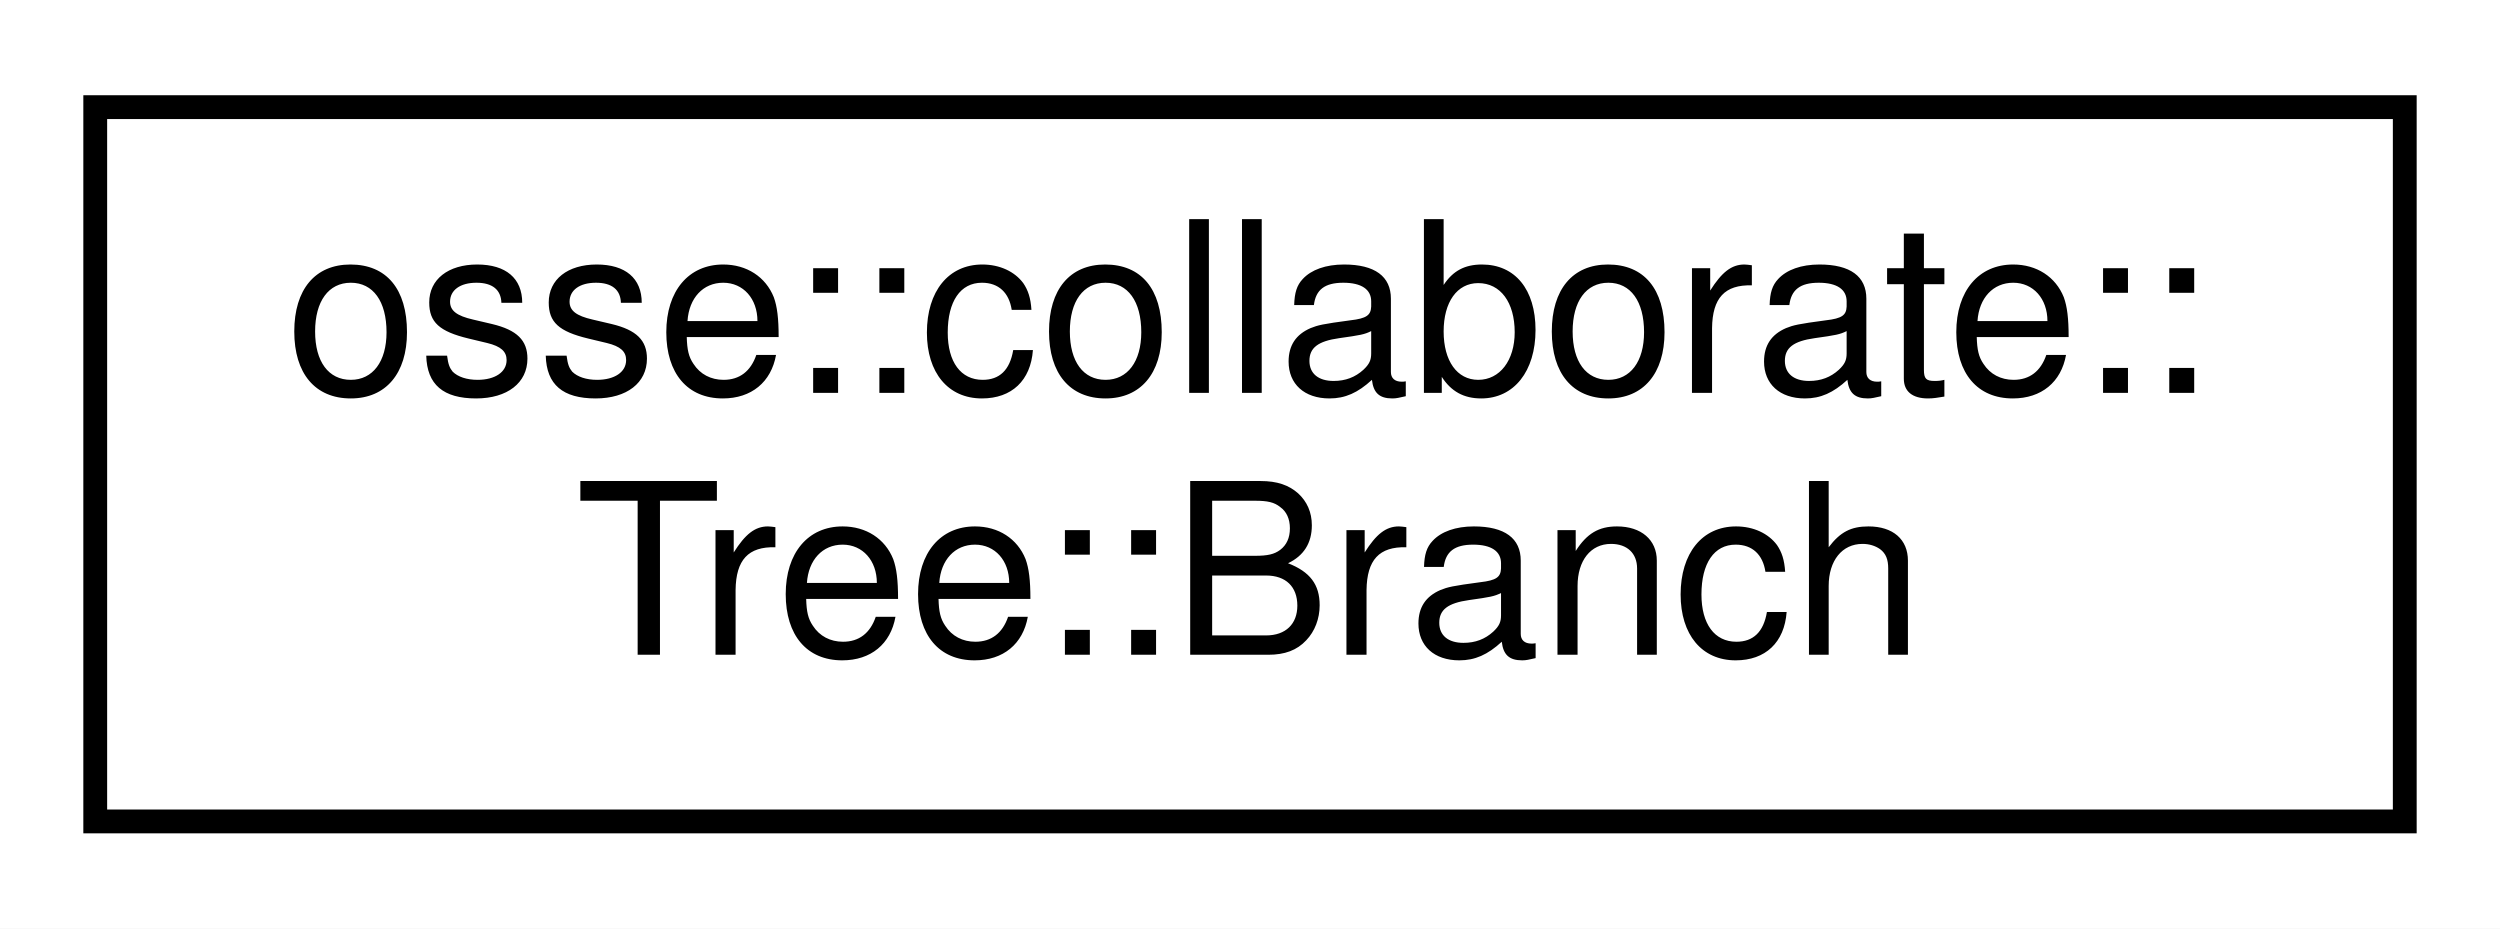
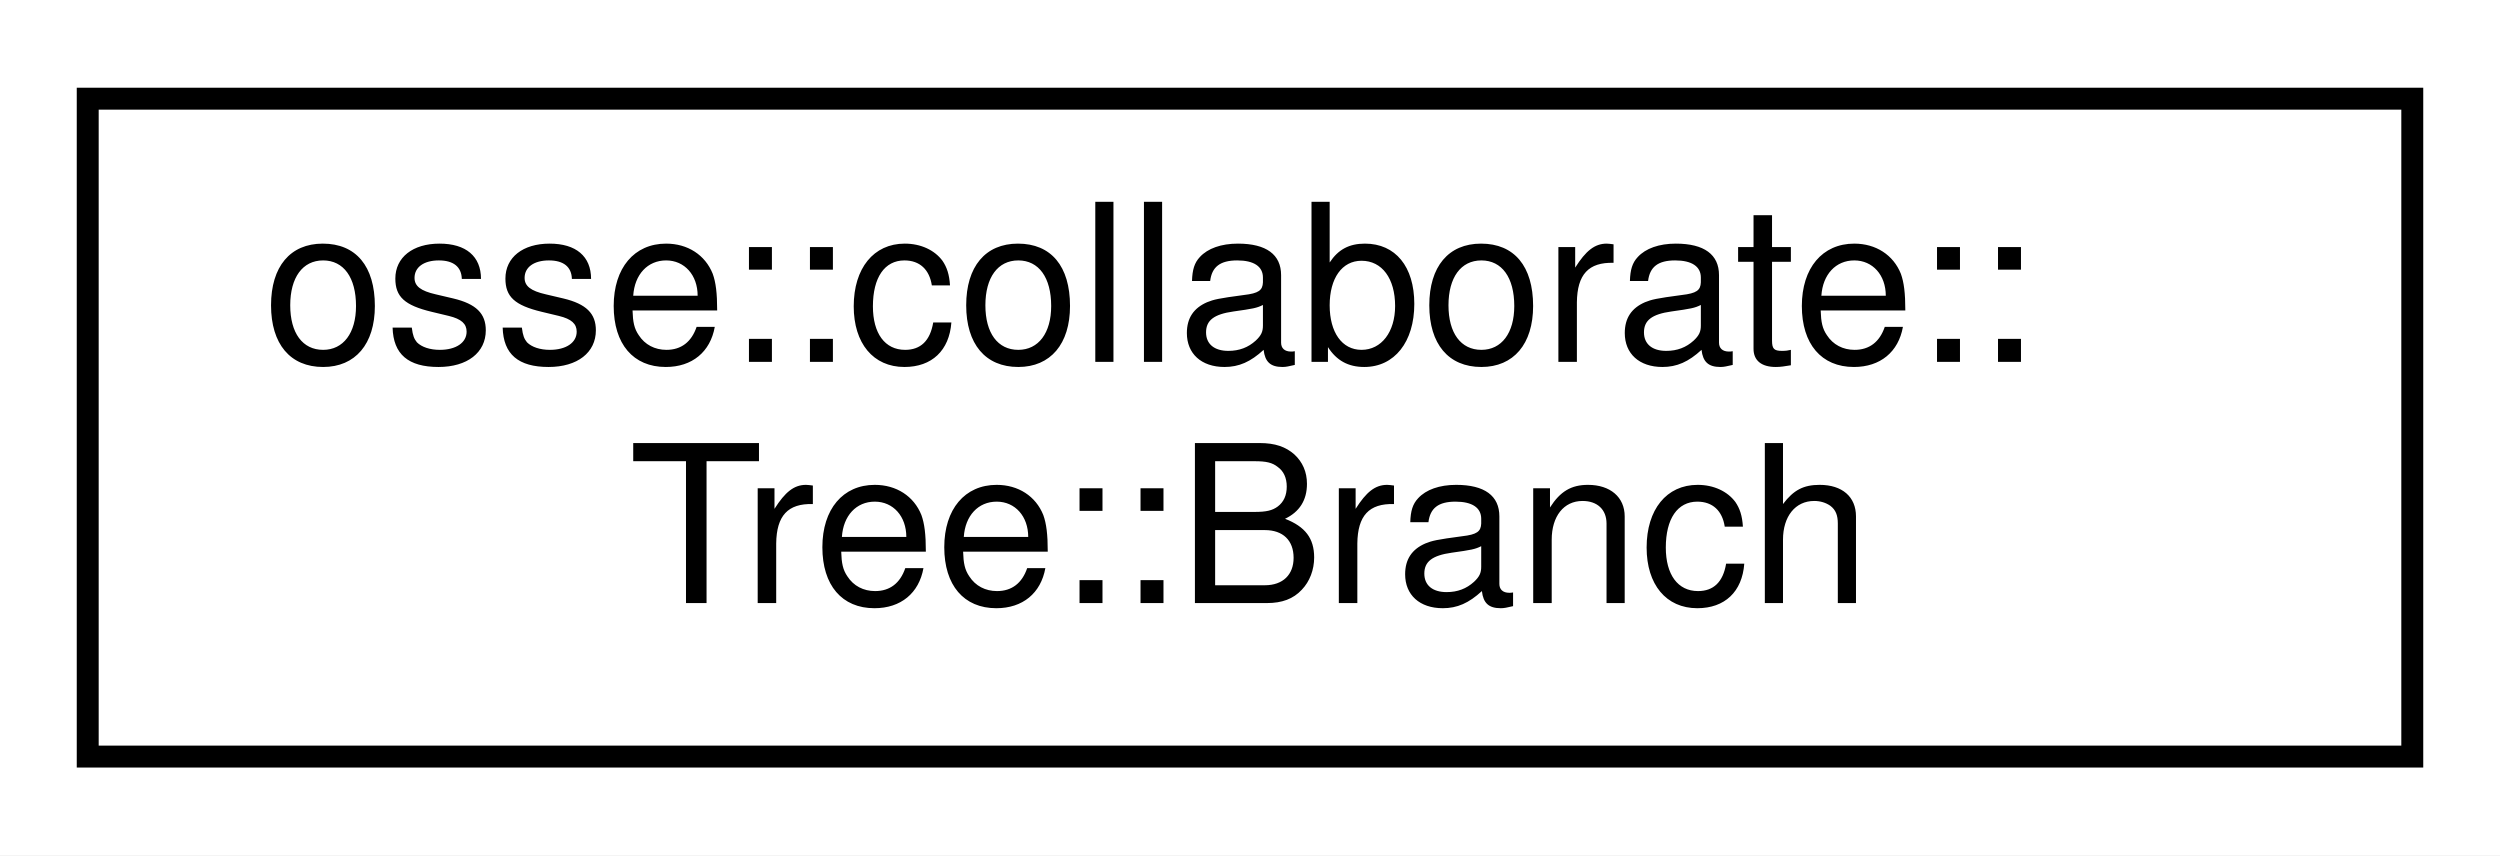
- <svg xmlns="http://www.w3.org/2000/svg" xmlns:xlink="http://www.w3.org/1999/xlink" width="105pt" height="39pt" viewBox="0.00 0.00 105.00 39.00">
+ <svg xmlns="http://www.w3.org/2000/svg" xmlns:xlink="http://www.w3.org/1999/xlink" width="114pt" height="39pt" viewBox="0.00 0.00 114.00 39.00">
  <g id="graph0" class="graph" transform="scale(1 1) rotate(0) translate(4 35)">
-     <polygon fill="#ffffff" stroke="transparent" points="-4,4 -4,-35 101,-35 101,4 -4,4" />
+     <polygon fill="#ffffff" stroke="transparent" points="-4,4 -4,-35 110,-35 110,4 -4,4" />
    <g id="node1" class="node">
      <g id="a_node1">
        <a xlink:href="structosse_1_1collaborate_1_1_tree_1_1_branch.html" target="_top" xlink:title="A node of the tree. ">
-           <polygon fill="#ffffff" stroke="#000000" points="0,-.5 0,-30.5 97,-30.5 97,-.5 0,-.5" />
+           <polygon fill="#ffffff" stroke="#000000" points="0,-.5 0,-30.5 106,-30.5 106,-.5 0,-.5" />
          <text text-anchor="start" x="8" y="-18.5" font-family="Helvetica,sans-Serif" font-size="10.00" fill="#000000">osse::collaborate::</text>
-           <text text-anchor="middle" x="48.5" y="-7.5" font-family="Helvetica,sans-Serif" font-size="10.00" fill="#000000">Tree::Branch</text>
+           <text text-anchor="middle" x="53" y="-7.5" font-family="Helvetica,sans-Serif" font-size="10.00" fill="#000000">Tree::Branch</text>
        </a>
      </g>
    </g>
  </g>
</svg>
